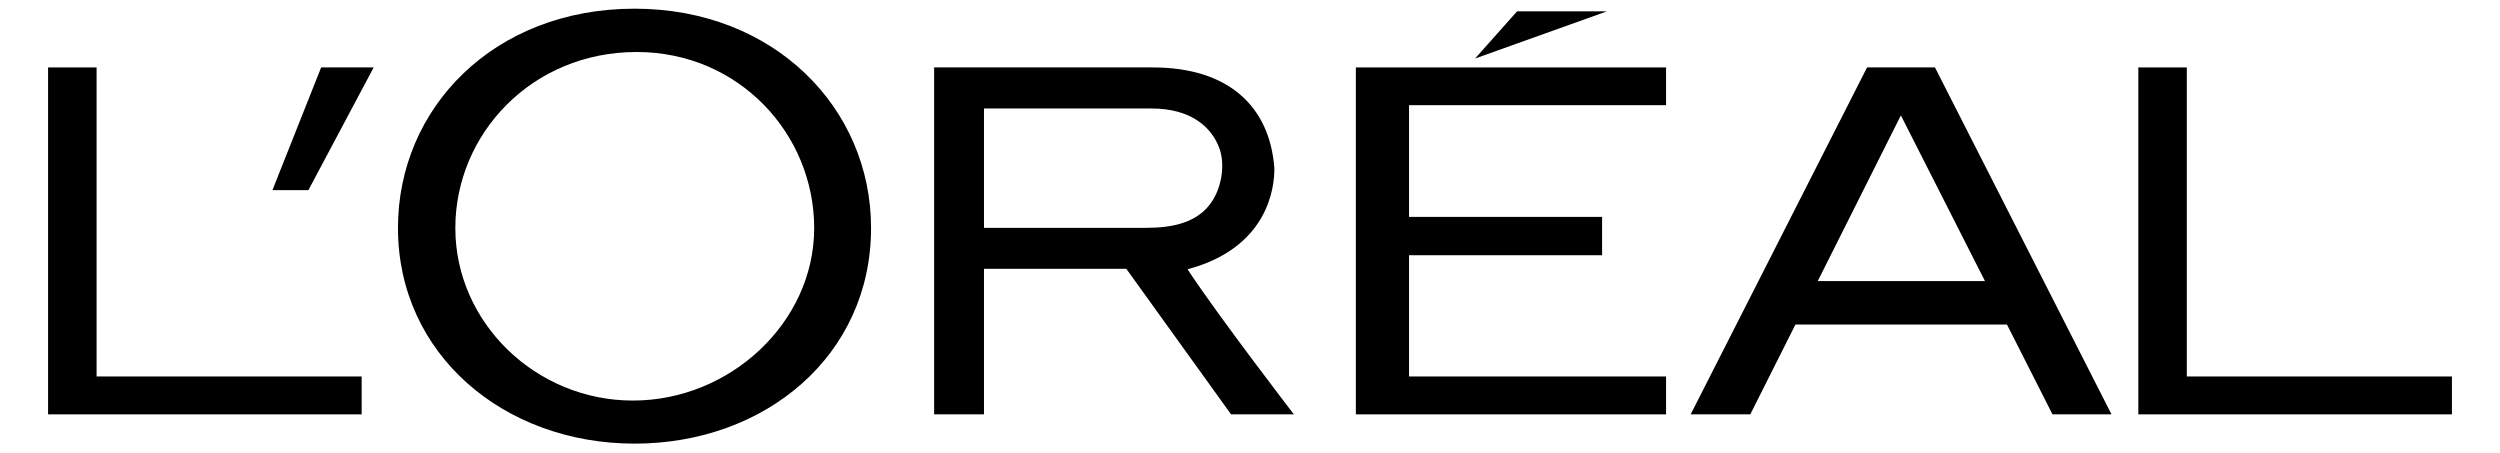
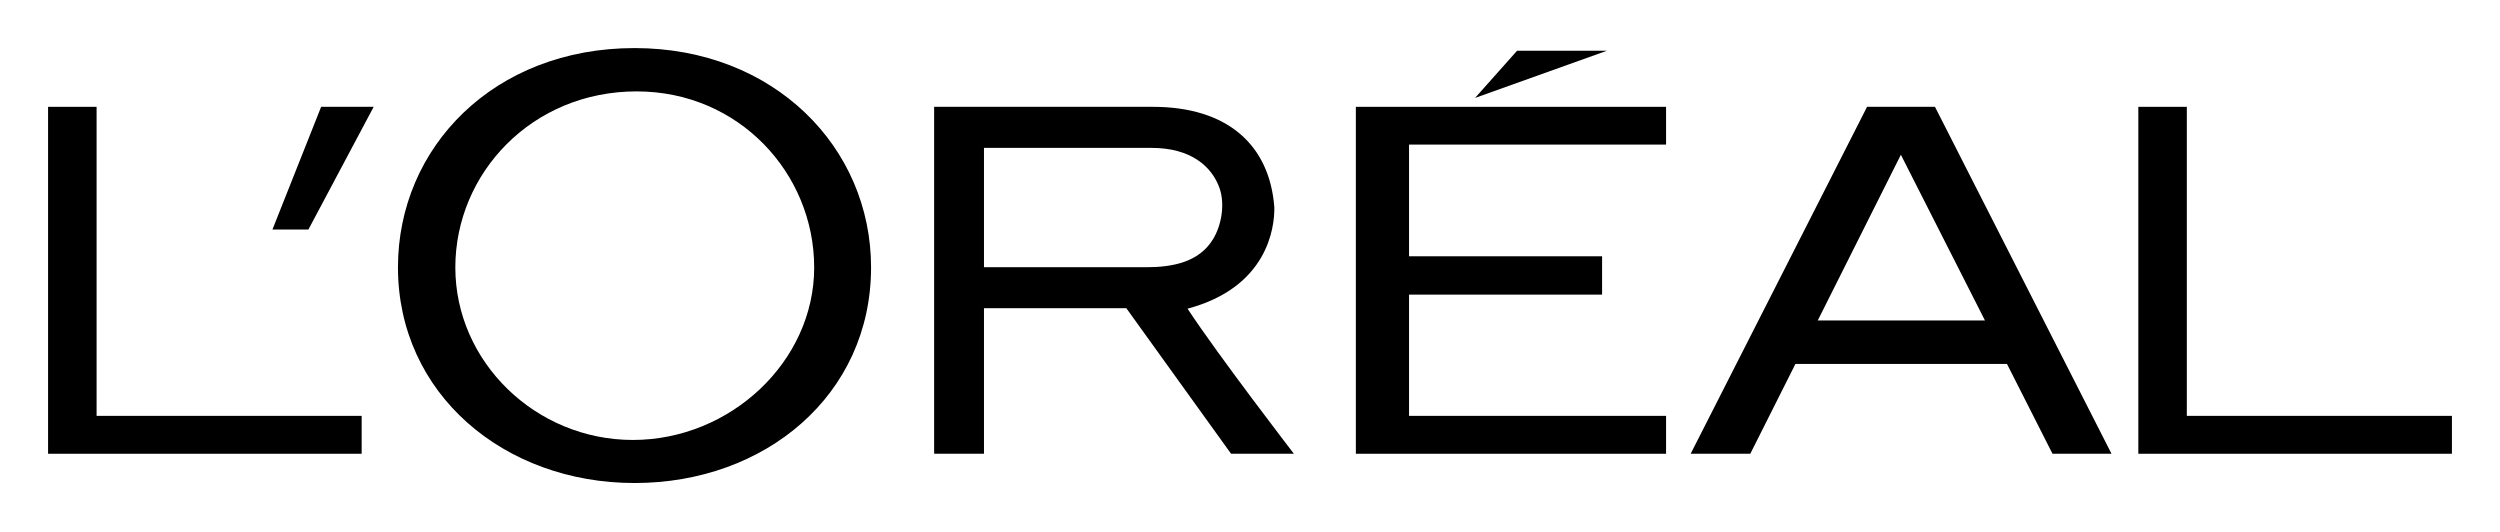
- <svg xmlns="http://www.w3.org/2000/svg" viewBox="-16.00 -2.89 832.00 150.54">
+ <svg xmlns="http://www.w3.org/2000/svg" viewBox="-16.00 -16.00 832.00 176.75">
  <polyline points="435.229,135.009 538.465,135.009 538.465,122.399 452.927,122.399 452.927,82.049 517.176,82.049 517.176,69.29   452.927,69.29 452.927,32.115 538.465,32.115 538.465,19.551 435.229,19.551 435.229,135.009" />
  <polyline points="488.878,0.887 474.901,16.589 518.778,0.887 488.878,0.887" />
  <polyline points="711.773,122.399 711.773,19.551 695.637,19.551 695.637,135.009 800,135.009 800,122.399 711.773,122.399" />
  <path d="M 605.359,19.551 L 546.652,135.009 L 566.496,135.009 L 581.515,105.125 L 651.925,105.125 L 667.072,135.009 L 686.711,135.009 L 627.957,19.551 L 605.359,19.551 M 588.946,90.653 L 616.61,35.505 L 644.598,90.653 L 588.946,90.653 z" />
  <path d="M 379.21,86.73 C 405.661,79.672 408.231,59.991 408.097,52.955 C 406.518,32.329 392.621,19.551 367.65,19.551 L 294.88,19.551 L 294.88,135.009 L 311.469,135.009 L 311.469,86.576 L 358.844,86.576 L 393.697,135.009 L 414.606,135.009 C 414.605,135.009 389.524,102.413 379.21,86.73 M 365.385,72.934 L 311.469,72.934 L 311.469,33.217 L 367.264,33.217 C 380.11,33.217 387.336,39.214 389.939,46.832 C 391.661,52.054 390.557,58.909 387.708,63.576 C 383.045,71.292 374.187,72.934 365.385,72.934 z" />
  <path d="M 195.188,0 C 148.36,0 116.443,33.017 116.443,72.979 C 116.443,115.049 151.7,144.748 195.188,144.748 C 238.647,144.748 273.89,115.473 273.89,72.979 C 273.89,33.017 241.578,0 195.188,0 M 194.626,130.416 C 162.228,130.416 135.534,104.381 135.534,73.018 C 135.534,41.698 160.968,14.416 195.882,14.416 C 229.931,14.416 254.96,41.698 254.96,73.018 C 254.96,104.38 227.01,130.416 194.626,130.416 z" />
  <polyline points="74.663,60.396 86.633,60.396 108.36,19.551 90.876,19.551 74.663,60.396" />
  <polyline points="16.145,122.399 16.145,19.551 0,19.551 0,135.009 104.359,135.009 104.359,122.399 16.145,122.399" />
</svg>
